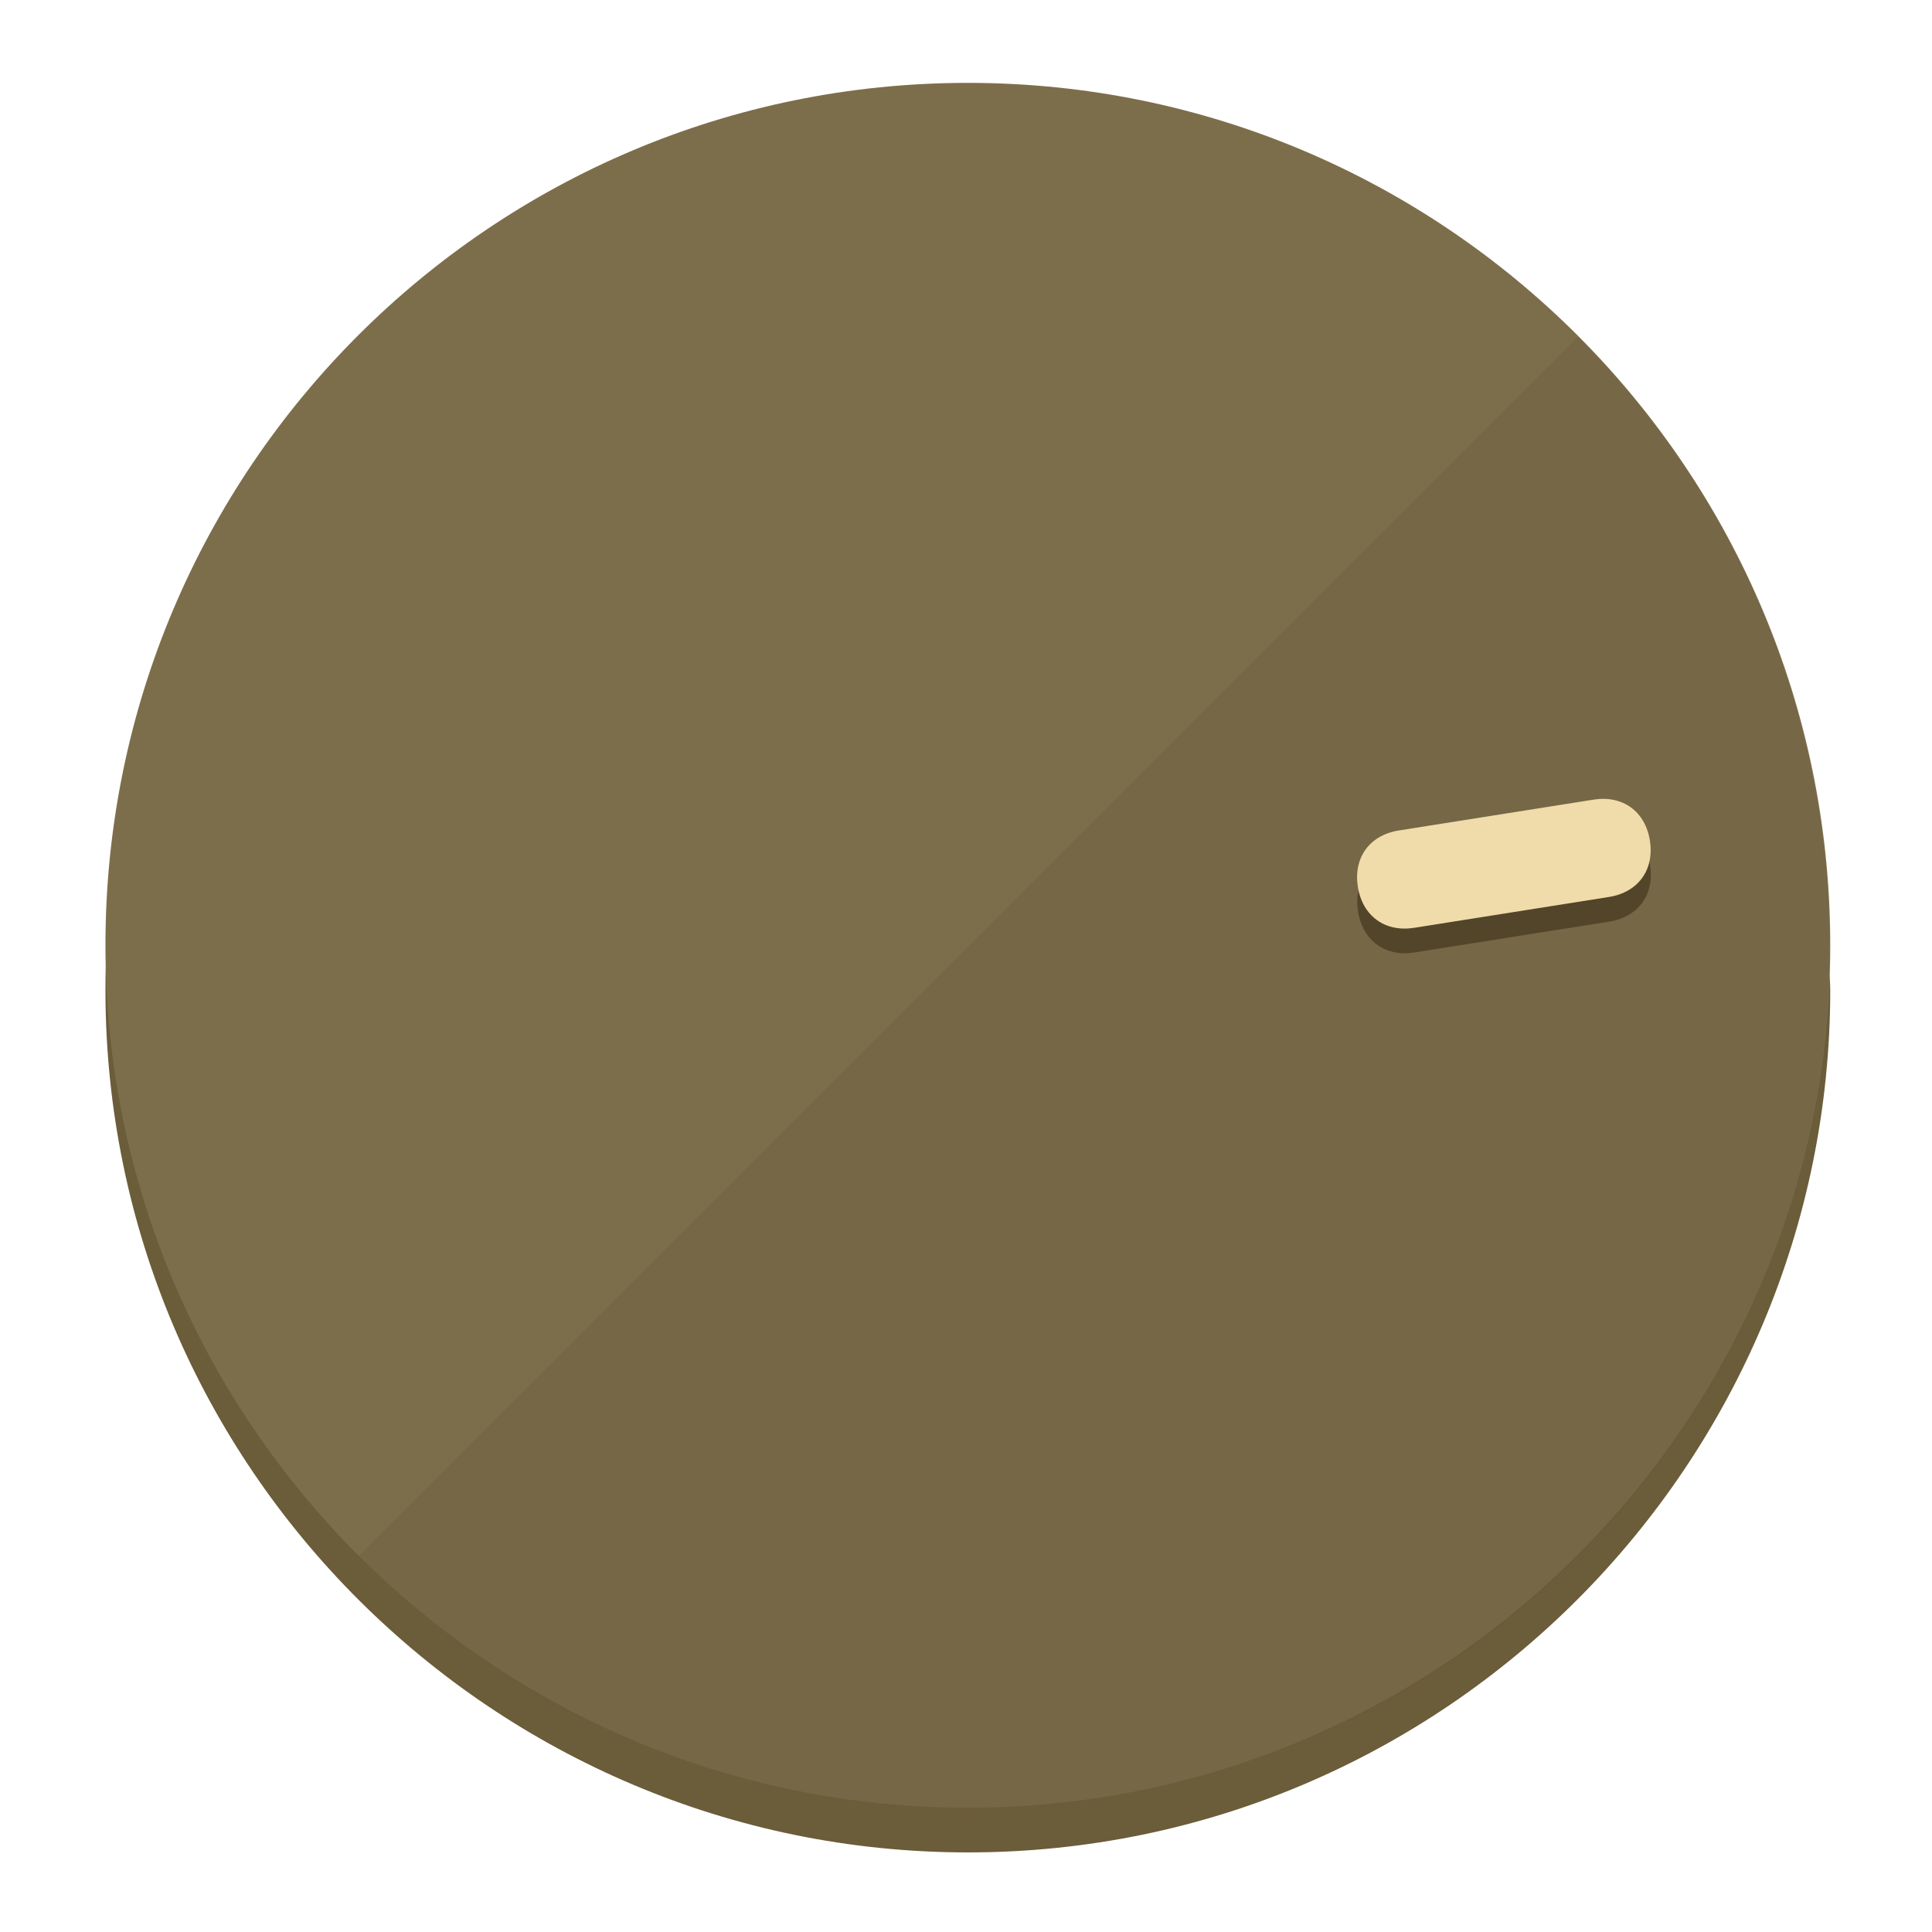
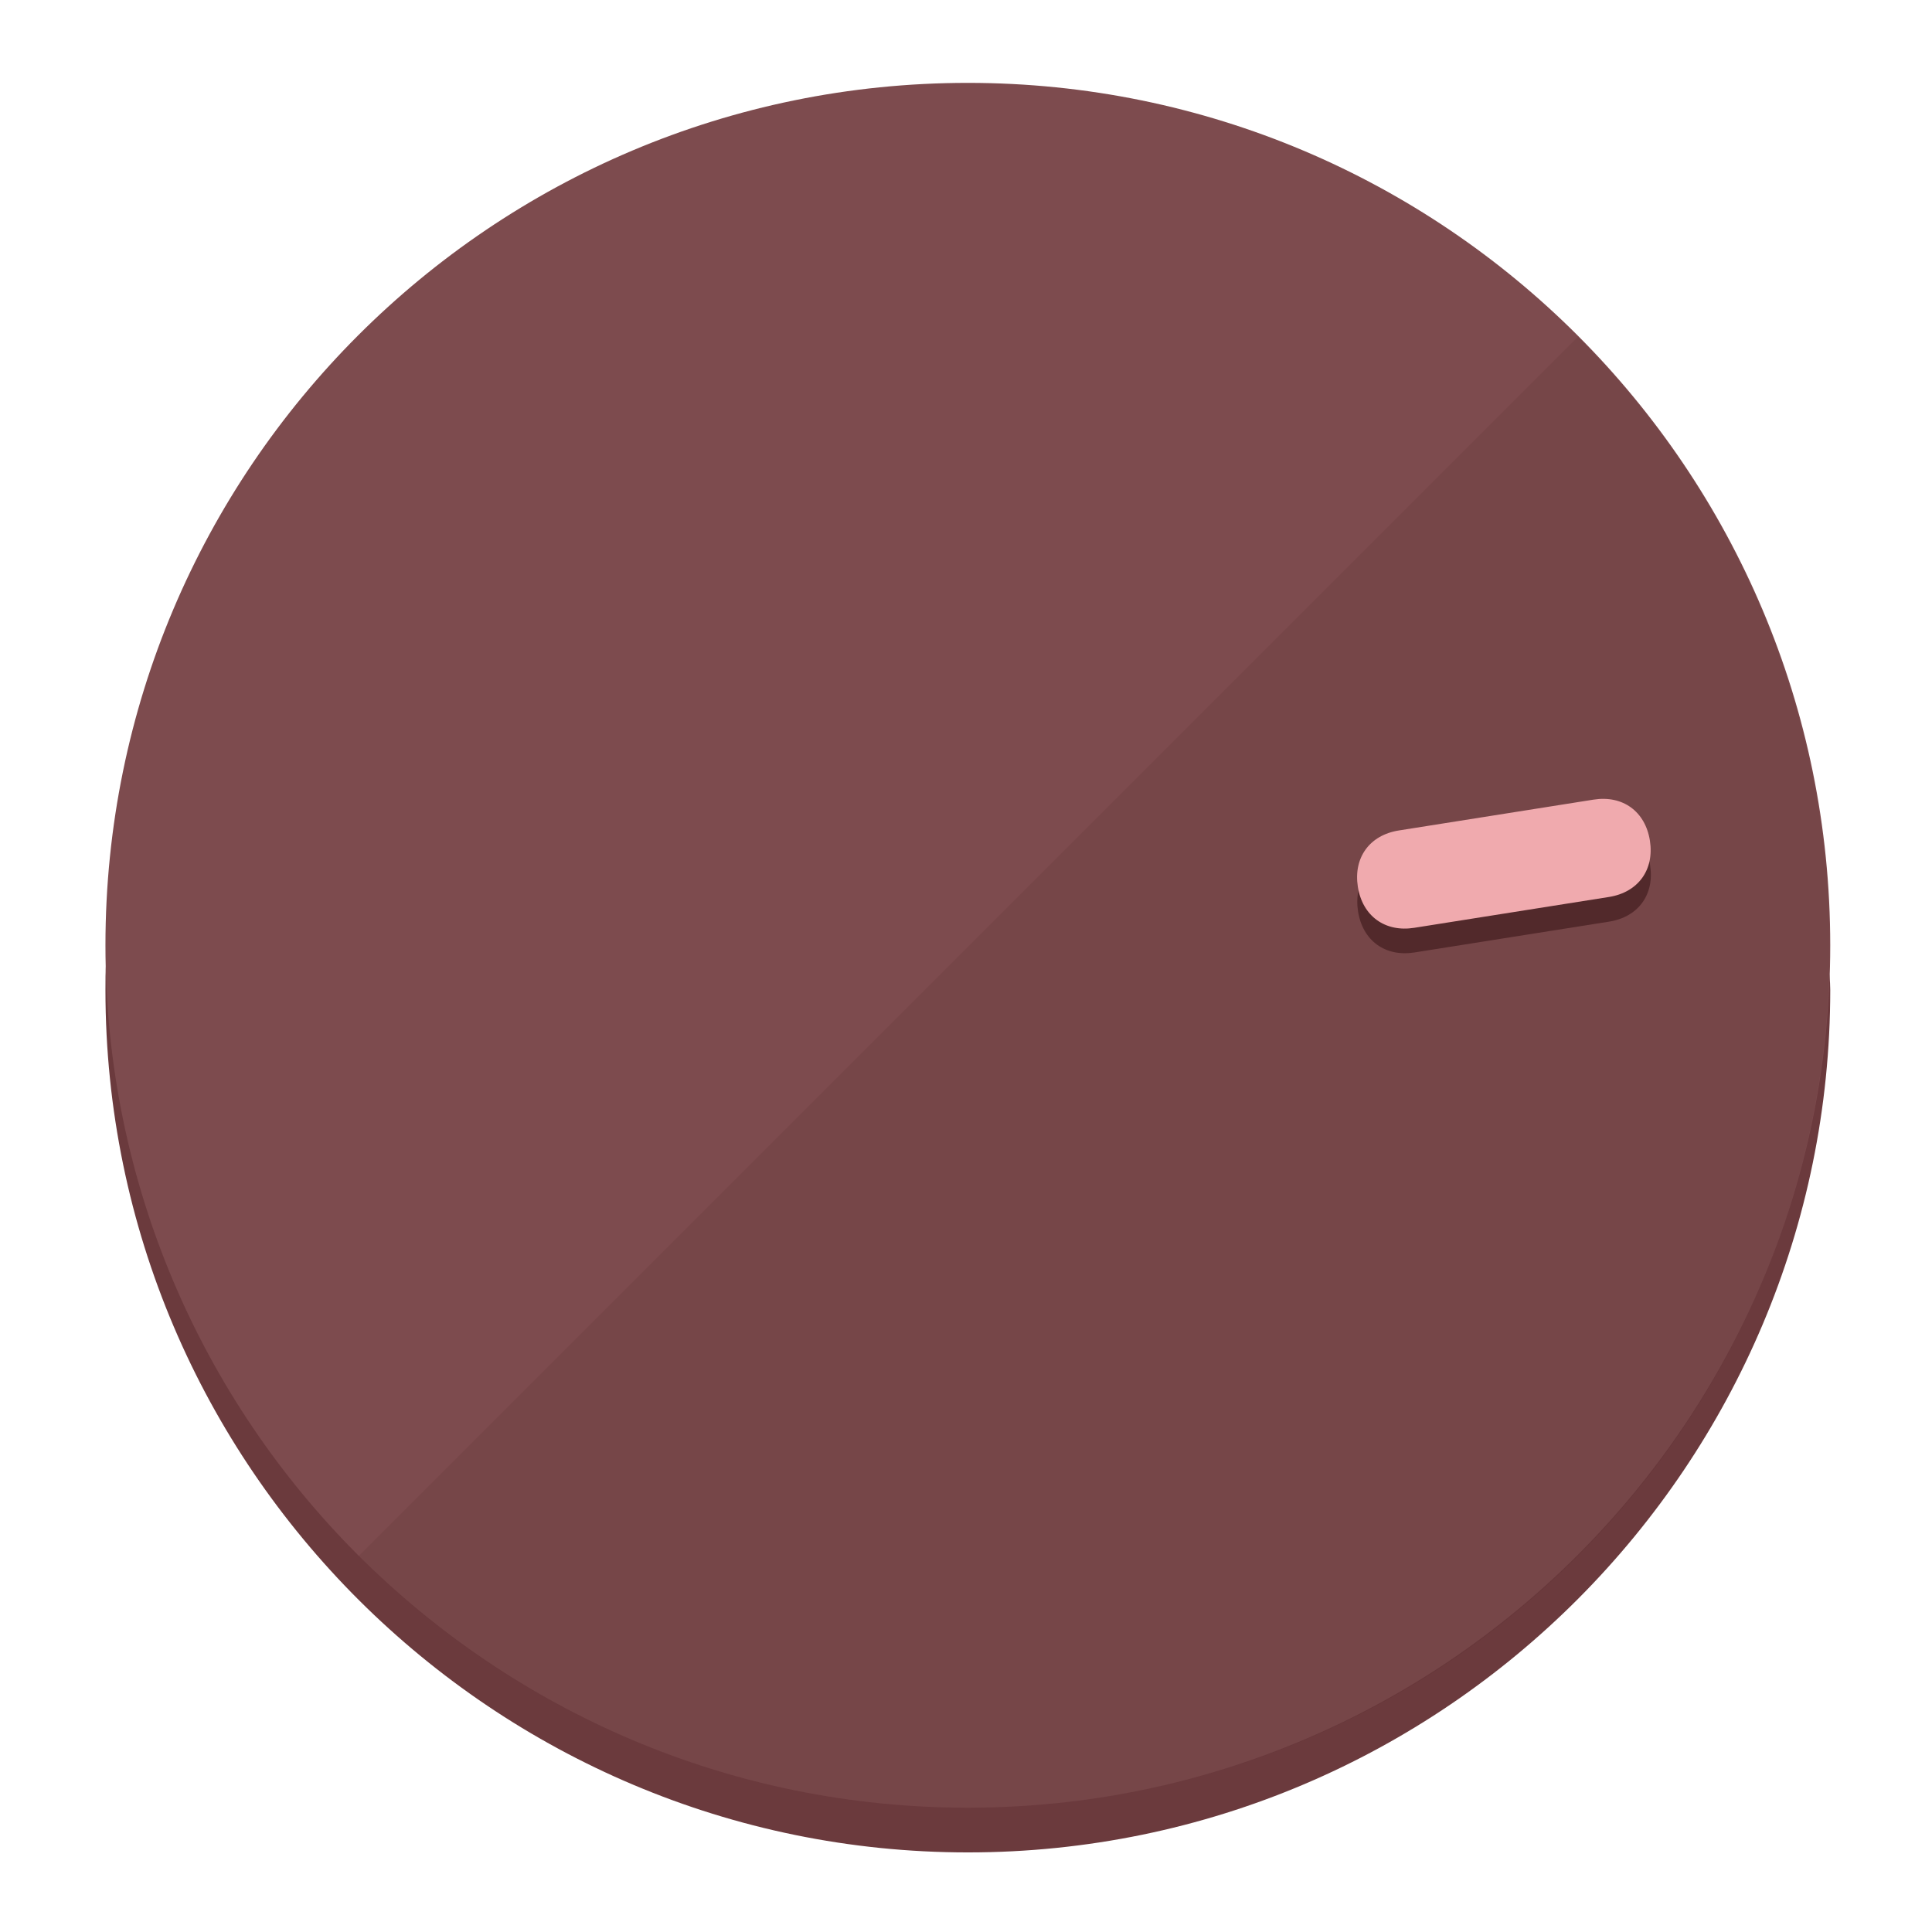
<svg xmlns="http://www.w3.org/2000/svg" height="120px" width="120px" version="1.1" id="Layer_1" viewBox="0 0 496.8 496.8" xml:space="preserve">
  <defs id="defs23" />
  <g id="g3158">
-     <path style="display:inline;fill:#6B5C3A;fill-opacity:1;stroke-width:1.584" d="m 248.875,445.92 c 116.582,0 212.89,-91.238 220.493,-205.286 0,5.069 1.267,8.87 1.267,13.939 0,121.651 -98.842,221.76 -221.76,221.76 -121.651,0 -221.76,-98.842 -221.76,-221.76 0,-5.069 0,-8.87 1.267,-13.939 7.603,114.048 103.91,205.286 220.493,205.286 z" id="path8" />
-     <circle style="display:inline;fill:#7D6E4B;fill-opacity:1;stroke-width:1.584" cx="248.875" cy="243.071" r="221.76" id="circle12" />
-     <path style="display:inline;fill:#524529;fill-opacity:0.154;stroke-width:1.587" d="m 405.744,86.606 c 86.308,86.308 86.308,227.193 0,313.5 -86.308,86.308 -227.193,86.308 -313.5,0" id="path14" />
+     <path style="display:inline;fill:#6B3A3D;fill-opacity:1;stroke-width:1.584" d="m 248.875,445.92 c 116.582,0 212.89,-91.238 220.493,-205.286 0,5.069 1.267,8.87 1.267,13.939 0,121.651 -98.842,221.76 -221.76,221.76 -121.651,0 -221.76,-98.842 -221.76,-221.76 0,-5.069 0,-8.87 1.267,-13.939 7.603,114.048 103.91,205.286 220.493,205.286 z" id="path8" />
+     <circle style="display:inline;fill:#7D4B4E;fill-opacity:1;stroke-width:1.584" cx="248.875" cy="243.071" r="221.76" id="circle12" />
+     <path style="display:inline;fill:#52292B;fill-opacity:0.154;stroke-width:1.587" d="m 405.744,86.606 c 86.308,86.308 86.308,227.193 0,313.5 -86.308,86.308 -227.193,86.308 -313.5,0" id="path14" />
  </g>
  <g id="g3198">
    <circle style="display:none;fill:#000000;fill-opacity:0;stroke-width:1.584" cx="279.452" cy="-207.304" r="221.76" id="circle12-3" transform="rotate(81)" />
-     <path style="display:inline;fill:#524529;fill-opacity:1;stroke-width:1.584" d="m 363.714,244.919 c -7.51,1.189 -13.309,-3.024 -14.498,-10.534 v 0 c -1.189,-7.51 3.024,-13.309 10.534,-14.498 l 50.064,-7.929 c 7.51,-1.189 13.309,3.024 14.498,10.534 v 0 c 1.189,7.51 -3.024,13.309 -10.534,14.498 z" id="path3789" />
-     <path style="display:inline;fill:#F0DBAA;stroke-width:1.584" d="m 363.662,238.58 c -7.51,1.189 -13.309,-3.024 -14.498,-10.534 v 0 c -1.189,-7.51 3.024,-13.309 10.534,-14.498 l 50.064,-7.929 c 7.51,-1.189 13.309,3.024 14.498,10.534 v 0 c 1.189,7.51 -3.024,13.309 -10.534,14.498 z" id="path915" />
+     <path style="display:inline;fill:#52292B;fill-opacity:1;stroke-width:1.584" d="m 363.714,244.919 c -7.51,1.189 -13.309,-3.024 -14.498,-10.534 v 0 c -1.189,-7.51 3.024,-13.309 10.534,-14.498 l 50.064,-7.929 c 7.51,-1.189 13.309,3.024 14.498,10.534 v 0 c 1.189,7.51 -3.024,13.309 -10.534,14.498 z" id="path3789" />
+     <path style="display:inline;fill:#F0AAAE;stroke-width:1.584" d="m 363.662,238.58 c -7.51,1.189 -13.309,-3.024 -14.498,-10.534 v 0 c -1.189,-7.51 3.024,-13.309 10.534,-14.498 l 50.064,-7.929 c 7.51,-1.189 13.309,3.024 14.498,10.534 v 0 c 1.189,7.51 -3.024,13.309 -10.534,14.498 z" id="path915" />
  </g>
</svg>
